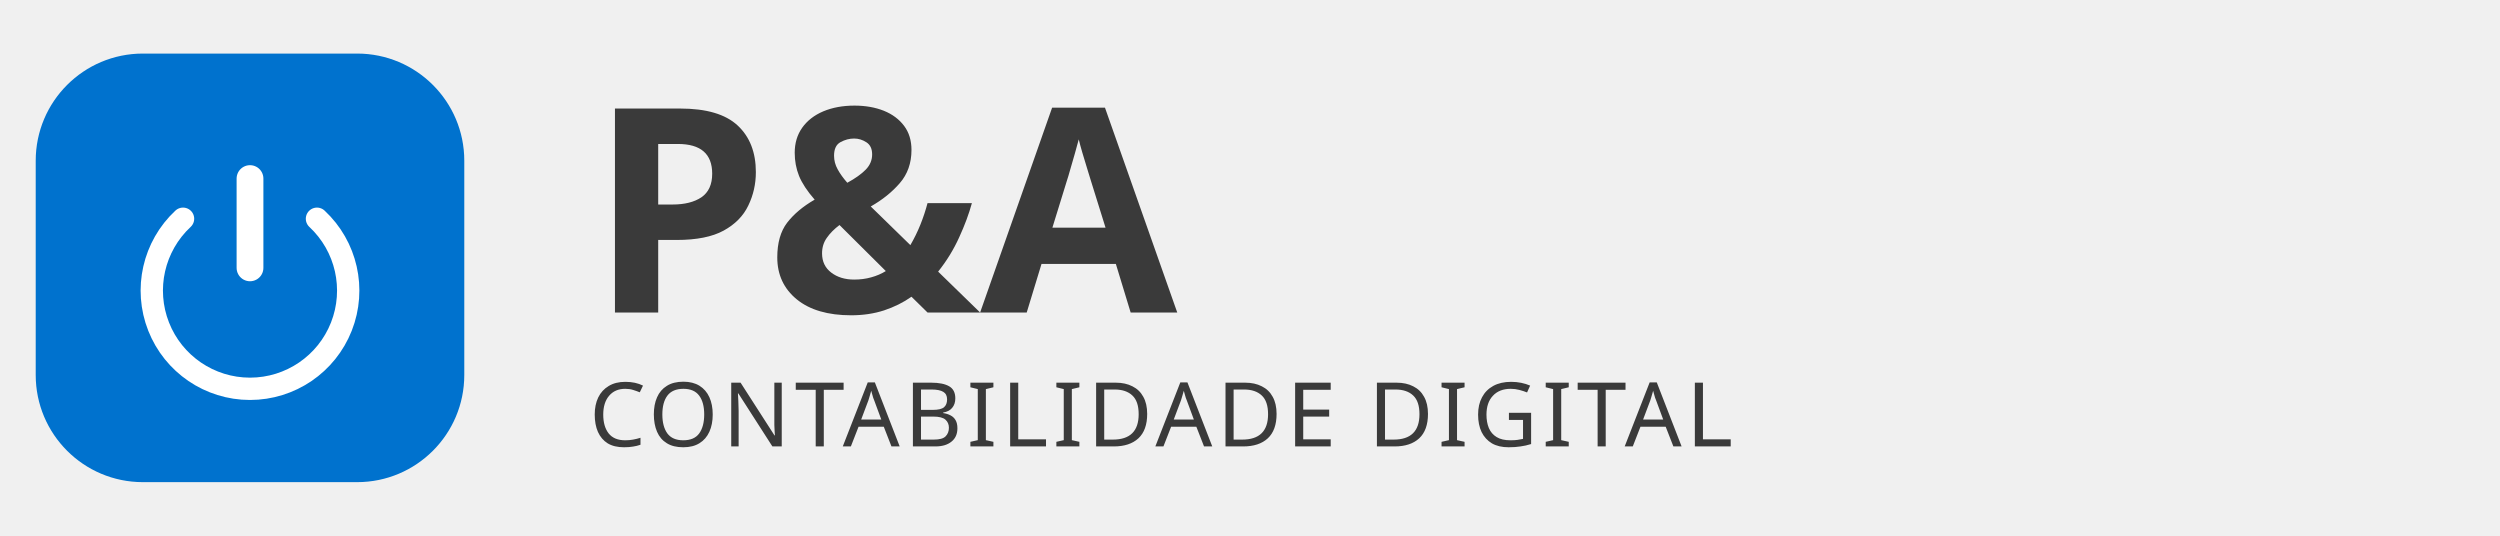
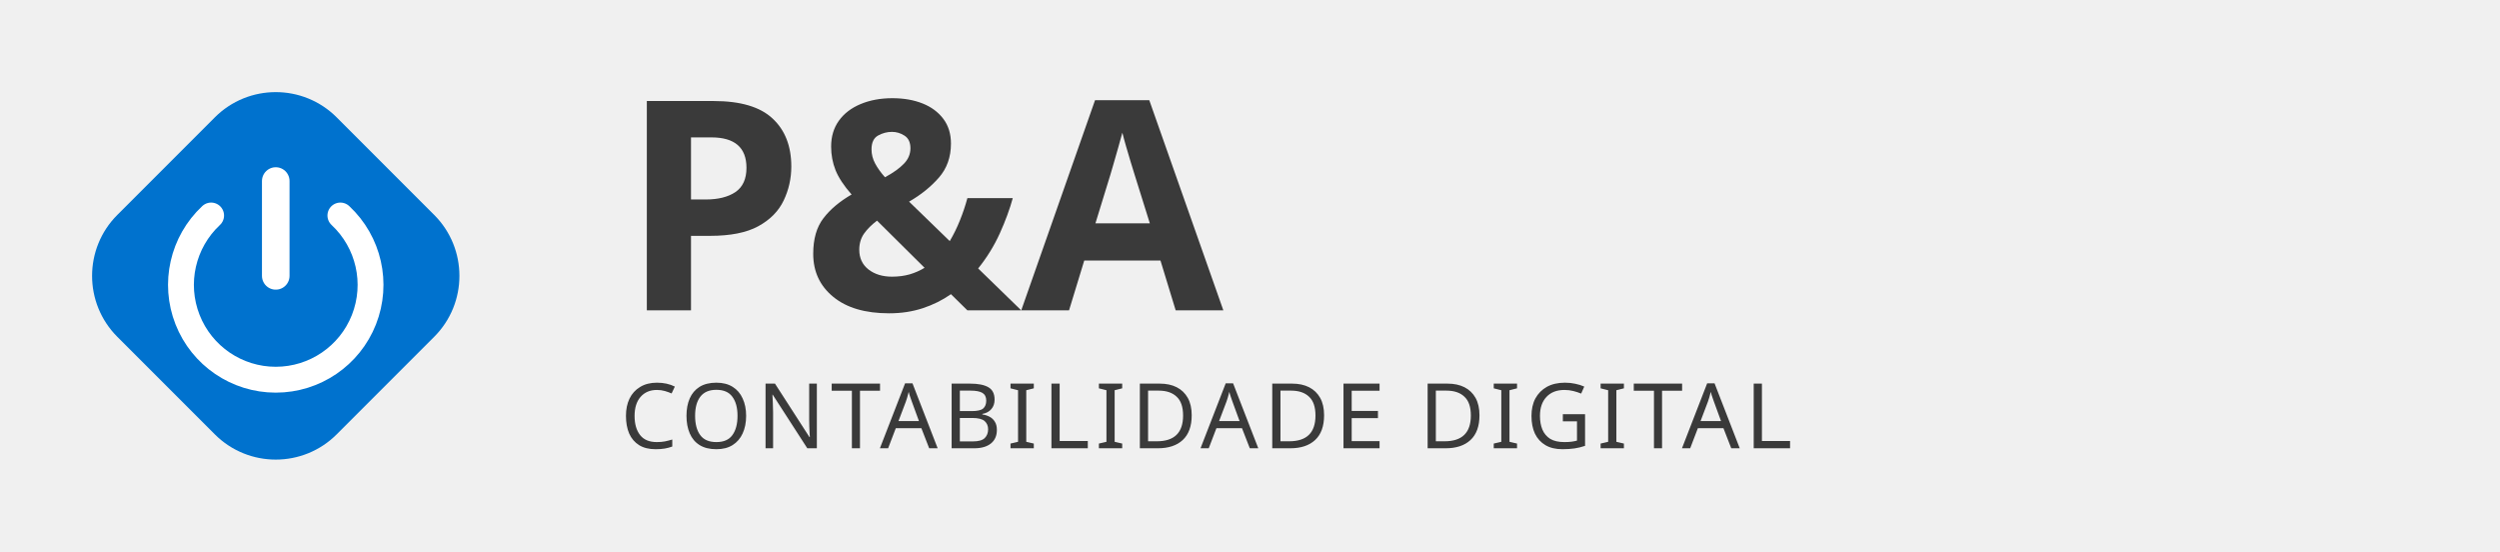
- <svg xmlns="http://www.w3.org/2000/svg" viewBox="0 0 280 60" fill="none">
-   <g transform="translate(0, 2)">
-     <rect x="4" y="4" width="48" height="48" rx="12" transform="rotate(0 28 28)" fill="#0072CE" />
-     <path d="M28 18v10" stroke="#fff" stroke-width="3" stroke-linecap="round" />
-     <path d="M20.5 22.5a11 11 0 1 0 15 0" stroke="#fff" stroke-width="2.5" stroke-linecap="round" fill="none" />
+ <svg xmlns="http://www.w3.org/2000/svg" viewBox="0 0 290 64" fill="none">
+   <g transform="translate(4, 4)">
+     <rect x="10" y="10" width="36" height="36" rx="10" transform="rotate(45 28 28)" fill="#0072CE" />
+     <path d="M28 17v11" stroke="#fff" stroke-width="3.2" stroke-linecap="round" />
+     <path d="M20.5 21a11 11 0 1 0 15 0" stroke="#fff" stroke-width="3" stroke-linecap="round" fill="none" />
  </g>
-   <text x="66" y="35" font-family="Montserrat, sans-serif" font-weight="800" font-size="32" fill="#3A3A3A">P&amp;A</text>
-   <text x="66" y="50" font-family="Montserrat, sans-serif" font-weight="500" font-size="10" letter-spacing="0.5" fill="#3A3A3A">CONTABILIDADE DIGITAL</text>
+   <text x="72" y="36" font-family="Montserrat, sans-serif" font-weight="800" font-size="34" fill="#3A3A3A">P&amp;A</text>
+   <text x="72" y="52" font-family="Montserrat, sans-serif" font-weight="500" font-size="10.5" letter-spacing="0.6" fill="#3A3A3A">CONTABILIDADE DIGITAL</text>
</svg>
